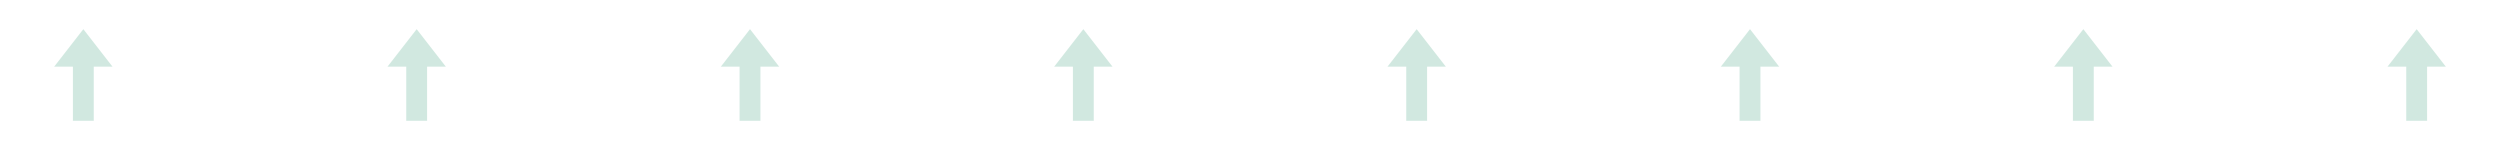
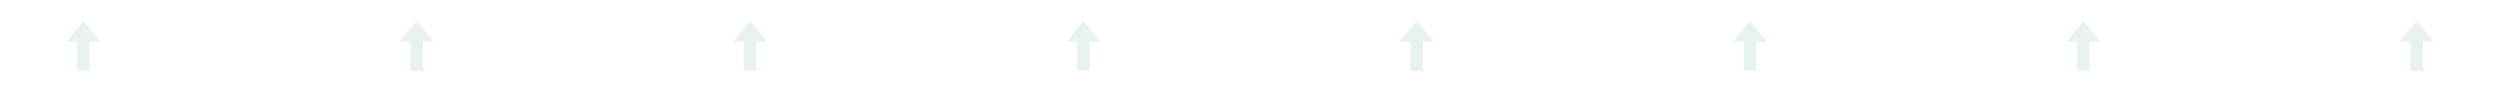
- <svg xmlns="http://www.w3.org/2000/svg" viewBox="0 0 1200 72" fill="#a4d2c2" fill-opacity=".5" aria-hidden="true">
-   <path d="M35 58 45 58 45 32 54 32 40 14 26 32 35 32Z" />
-   <path d="M195 58 205 58 205 32 214 32 200 14 186 32 195 32Z" />
-   <path d="M355 58 365 58 365 32 374 32 360 14 346 32 355 32Z" />
-   <path d="M515 58 525 58 525 32 534 32 520 14 506 32 515 32Z" />
-   <path d="M675 58 685 58 685 32 694 32 680 14 666 32 675 32Z" />
-   <path d="M835 58 845 58 845 32 854 32 840 14 826 32 835 32Z" />
-   <path d="M995 58 1005 58 1005 32 1014 32 1000 14 986 32 995 32Z" />
-   <path d="M1155 58 1165 58 1165 32 1174 32 1160 14 1146 32 1155 32Z" />
+ <svg xmlns="http://www.w3.org/2000/svg" viewBox="0 0 1200 44" fill="#a4d2c2" fill-opacity=".25" aria-hidden="true">
+   <path d="M37 34 43 34 43 20 48 20 40 10 32 20 37 20Z" />
+   <path d="M197 34 203 34 203 20 208 20 200 10 192 20 197 20Z" />
+   <path d="M357 34 363 34 363 20 368 20 360 10 352 20 357 20Z" />
+   <path d="M517 34 523 34 523 20 528 20 520 10 512 20 517 20Z" />
+   <path d="M677 34 683 34 683 20 688 20 680 10 672 20 677 20Z" />
+   <path d="M837 34 843 34 843 20 848 20 840 10 832 20 837 20Z" />
+   <path d="M997 34 1003 34 1003 20 1008 20 1000 10 992 20 997 20Z" />
+   <path d="M1157 34 1163 34 1163 20 1168 20 1160 10 1152 20 1157 20Z" />
</svg>
